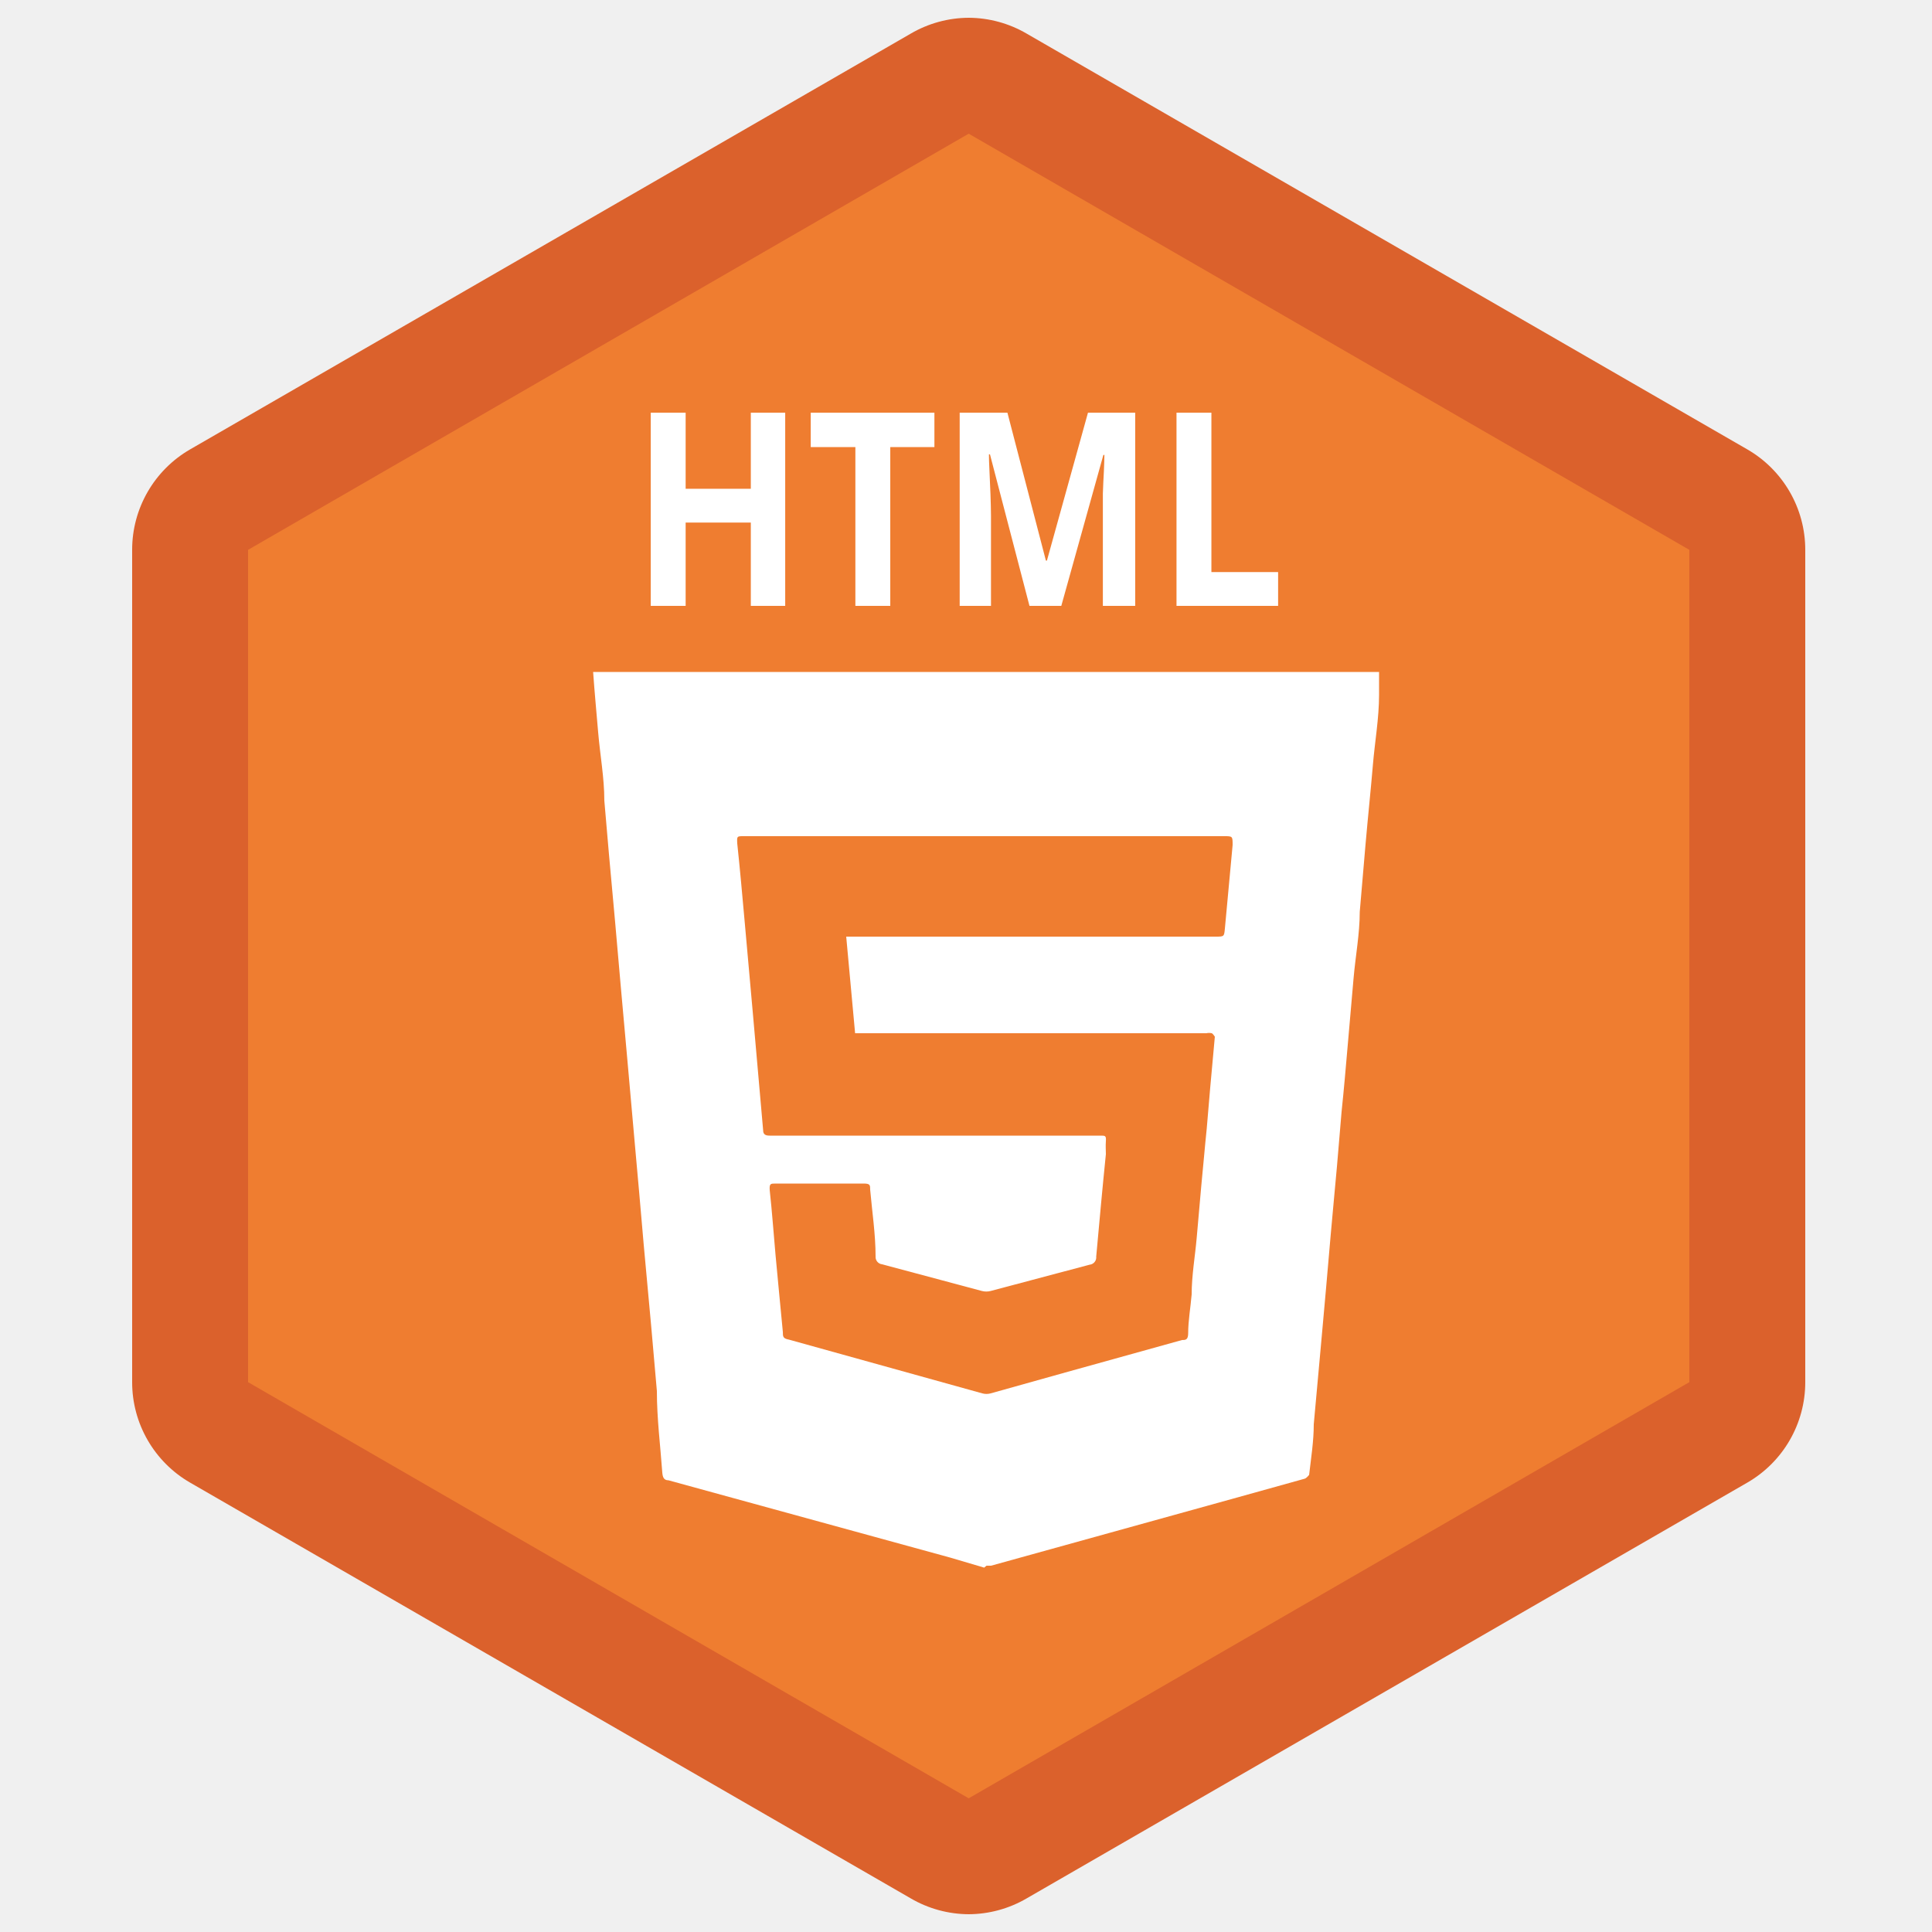
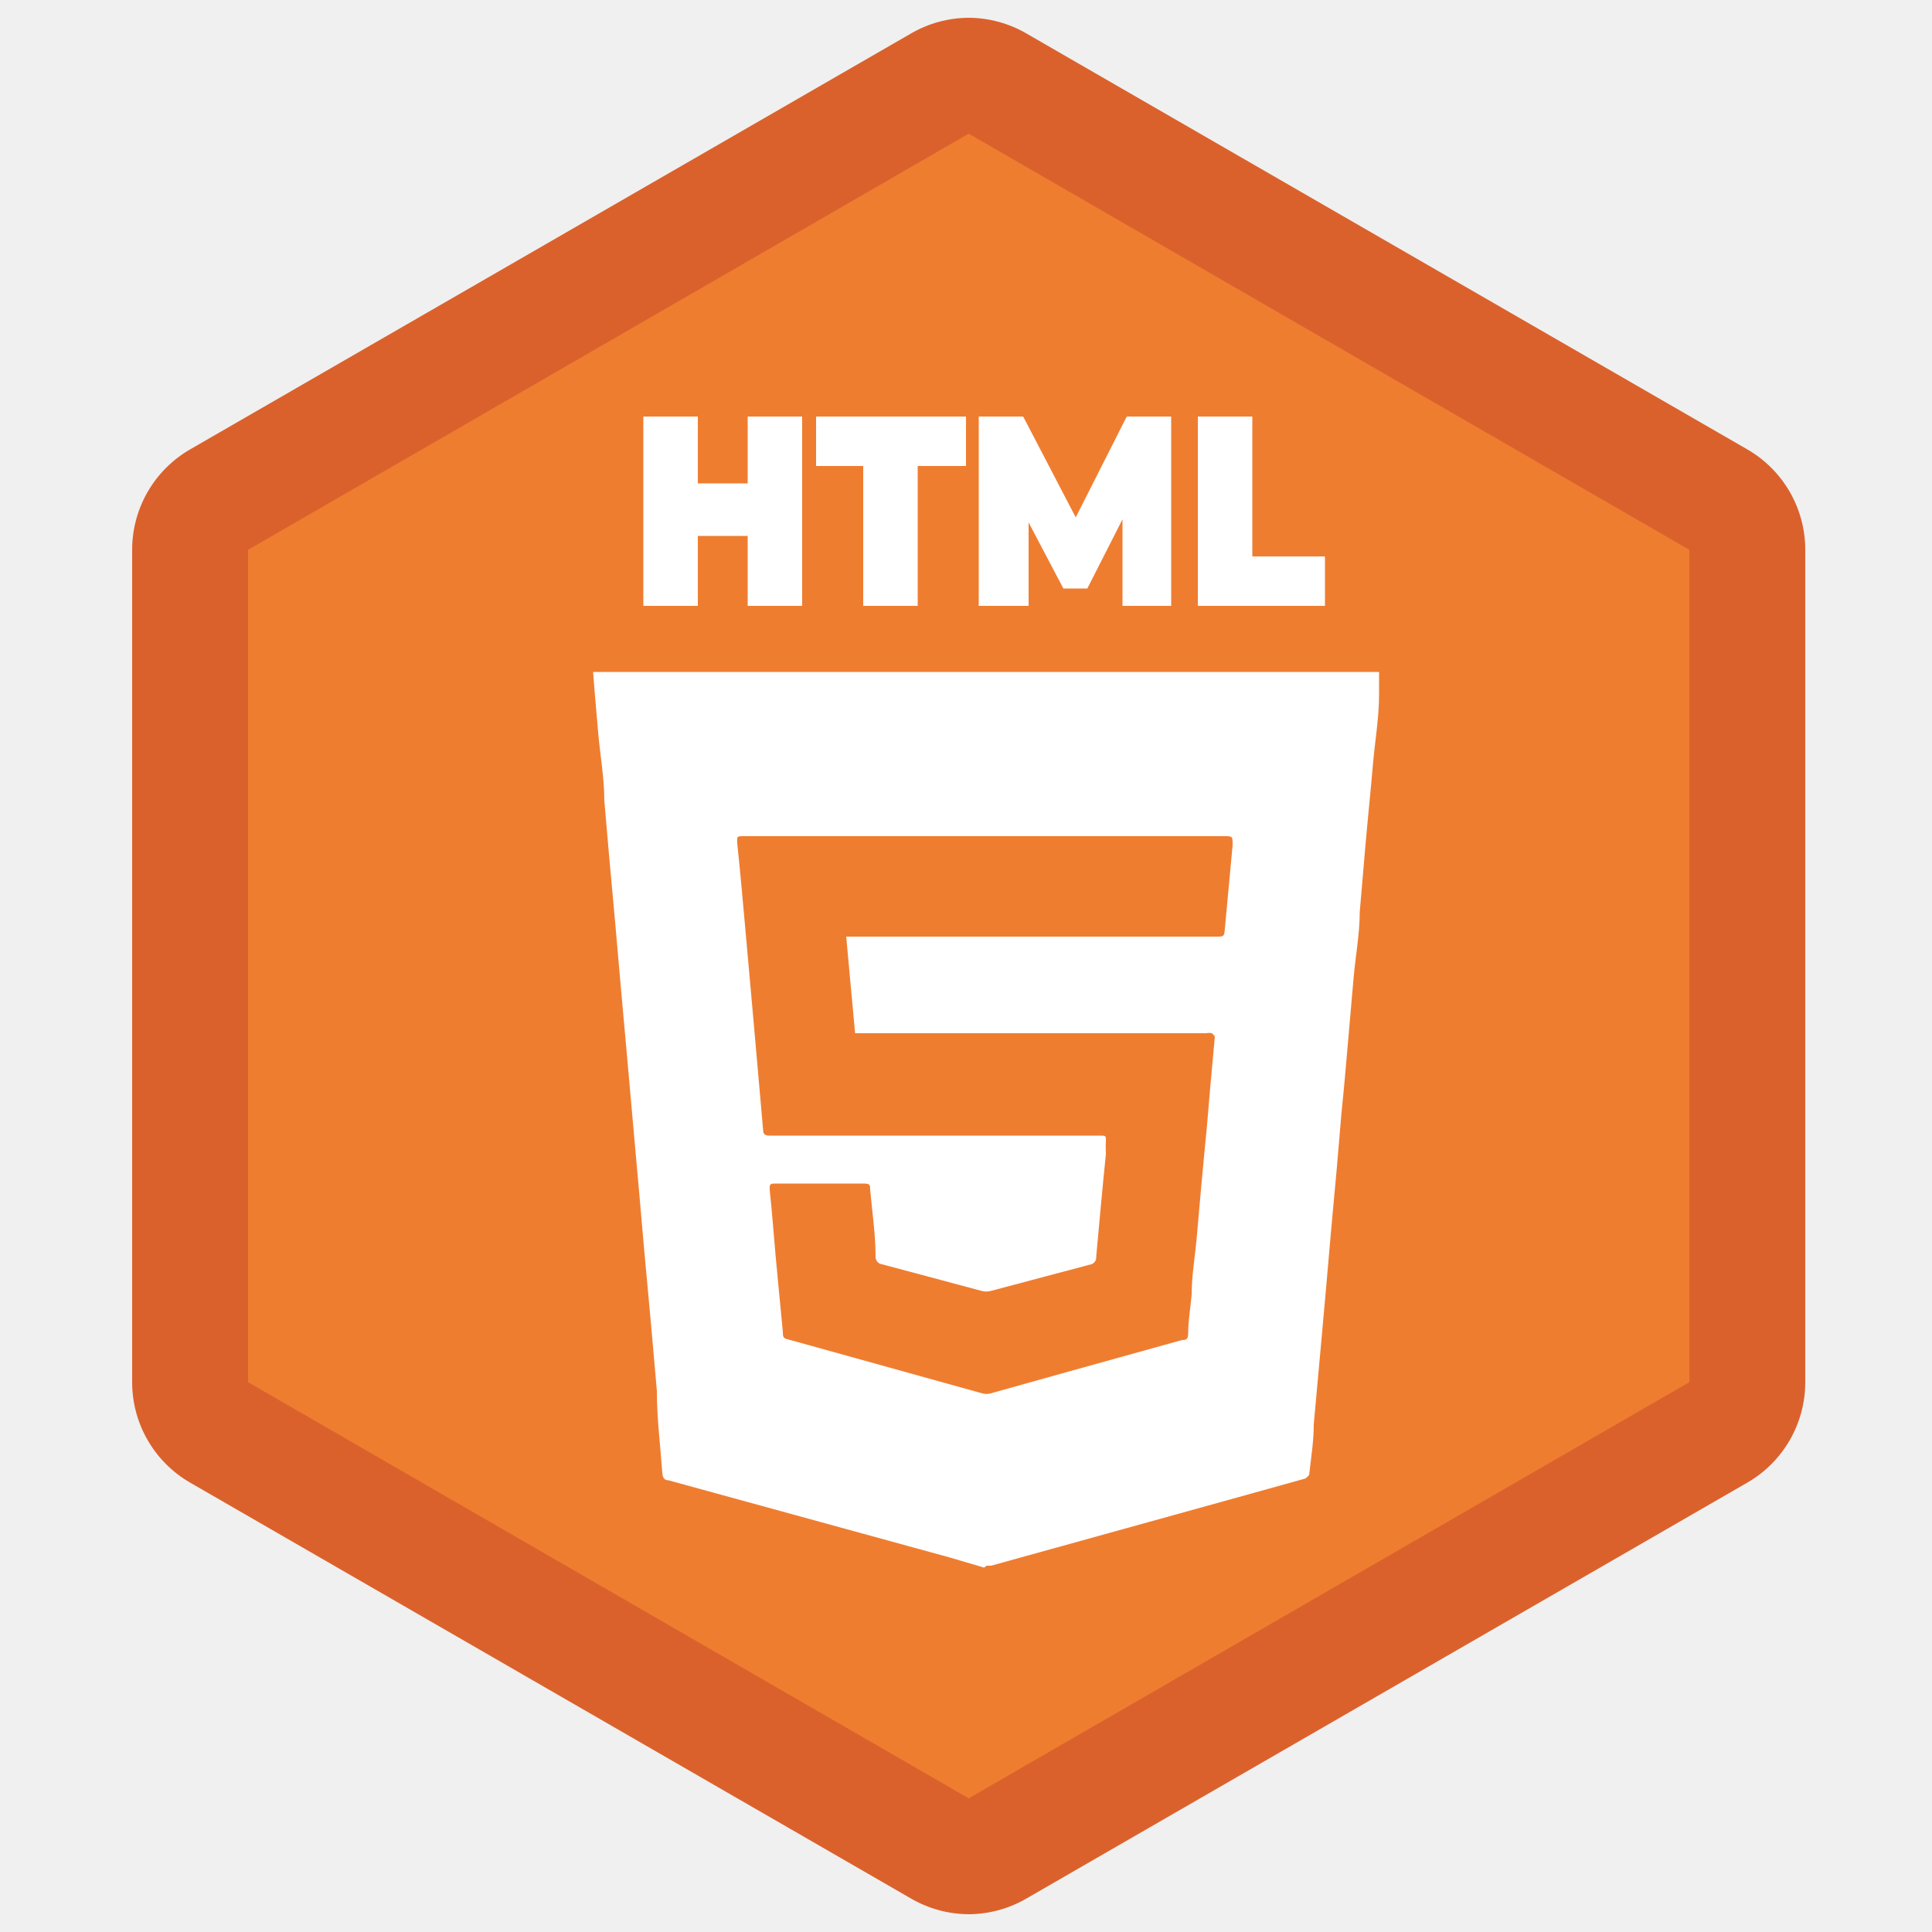
<svg xmlns="http://www.w3.org/2000/svg" viewBox="0 0 50 50">
  <defs>
-     <style>.cls-1{fill:#ef7d30;}.cls-2{fill:#db612c;}.cls-3,.cls-5{fill:#fff;}.cls-4{fill:none;}.cls-5{font-size:7px;font-family:Montserrat-Black, Montserrat;font-weight:800;}</style>
+     <style>.cls-1{fill:#ef7d30;}.cls-2{fill:#db612c;}.cls-3{fill:#fff;}.cls-4{fill:none;}</style>
  </defs>
  <g id="Html5">
    <path class="cls-1" d="M25.07,48a1.39,1.39,0,0,1-.75-.21L5.67,37.07a1.5,1.5,0,0,1-.75-1.3V14.23a1.5,1.5,0,0,1,.75-1.3L24.32,2.17A1.39,1.39,0,0,1,25.07,2a1.44,1.44,0,0,1,.75.21L44.47,12.93a1.52,1.52,0,0,1,.75,1.3V35.77a1.52,1.52,0,0,1-.75,1.3L25.82,47.83A1.44,1.44,0,0,1,25.07,48Z" />
    <path class="cls-2" d="M25.07,3.46h0L43.72,14.23V35.77L25.07,46.54,6.42,35.77V14.23L25.07,3.46m0-3a3,3,0,0,0-1.5.41L4.92,11.63a3,3,0,0,0-1.5,2.6V35.77a3,3,0,0,0,1.5,2.6L23.57,49.13a3,3,0,0,0,1.5.41,3,3,0,0,0,1.5-.41L45.22,38.37a3,3,0,0,0,1.5-2.6V14.23a3,3,0,0,0-1.5-2.6L26.57.87a3,3,0,0,0-1.5-.41Z" />
    <path class="cls-3" d="M25.47,40.57l-.88-.26-7.29-2c-.12,0-.15-.08-.16-.2C17.09,37.41,17,36.72,17,36l-.15-1.71c-.06-.69-.13-1.38-.19-2.07l-.12-1.38c-.05-.59-.11-1.19-.16-1.79l-.15-1.69c-.05-.59-.11-1.19-.16-1.78l-.15-1.71c-.05-.59-.11-1.17-.16-1.76l-.12-1.39c0-.59-.11-1.18-.16-1.77s-.09-1-.13-1.56H35.69c0,.2,0,.4,0,.59,0,.61-.11,1.22-.16,1.82s-.13,1.36-.19,2.05l-.15,1.75c0,.57-.11,1.14-.16,1.72l-.15,1.72c-.05.58-.1,1.16-.16,1.73l-.12,1.42c-.05.58-.11,1.16-.16,1.75l-.12,1.38c-.05.6-.11,1.19-.16,1.78L34,36.86c0,.44-.07.87-.12,1.31,0,0-.07.09-.12.1L32,38.76l-6.35,1.76-.12,0ZM21.9,24.24h9.56c.22,0,.22,0,.24-.21.07-.72.13-1.44.2-2.16,0-.23,0-.23-.22-.23H19.25c-.18,0-.18,0-.17.19.07.66.13,1.33.19,2l.21,2.35.27,3.07c0,.11.06.14.17.14l5.88,0h2.69c.11,0,.14,0,.13.14s0,.22,0,.34c-.09.88-.17,1.77-.25,2.65a.19.19,0,0,1-.17.21l-2.56.68a.45.45,0,0,1-.23,0l-2.58-.69a.19.19,0,0,1-.17-.2c0-.58-.09-1.16-.14-1.73,0-.12,0-.16-.17-.16-.76,0-1.52,0-2.27,0-.14,0-.17,0-.16.17.06.55.1,1.11.15,1.67s.13,1.36.19,2c0,.12,0,.17.16.2l5,1.39a.41.41,0,0,0,.22,0l2-.56,2.95-.82c.09,0,.16,0,.16-.18,0-.32.06-.65.09-1,0-.49.09-1,.13-1.46l.12-1.36c.05-.49.09-1,.14-1.47l.09-1.06.12-1.32s-.05-.08-.08-.09a.32.32,0,0,0-.14,0H22.13Z" />
    <path class="cls-4" d="M21.9,24.24l.23,2.59h9.09a.32.32,0,0,1,.14,0s.08.06.08.09l-.12,1.32-.09,1.06c-.05.49-.09,1-.14,1.47L31,32.13c0,.48-.09,1-.13,1.46,0,.33-.07.66-.09,1,0,.13-.07.15-.16.18l-2.95.82-2,.56a.41.41,0,0,1-.22,0l-5-1.39c-.12,0-.15-.08-.16-.2-.06-.68-.12-1.36-.19-2s-.09-1.12-.15-1.67c0-.13,0-.17.16-.17.75,0,1.51,0,2.27,0,.12,0,.16,0,.17.16.05.57.1,1.15.14,1.73a.19.19,0,0,0,.17.2l2.58.69a.45.45,0,0,0,.23,0l2.56-.68a.19.19,0,0,0,.17-.21c.08-.88.16-1.77.25-2.65,0-.12,0-.23,0-.34s0-.14-.13-.14H25.8l-5.88,0c-.11,0-.16,0-.17-.14l-.27-3.07-.21-2.35c-.06-.67-.12-1.34-.19-2,0-.18,0-.18.17-.19H31.68c.24,0,.24,0,.22.23-.07.72-.13,1.44-.2,2.16,0,.21,0,.21-.24.21H21.9Z" />
-     <text class="cls-5" transform="translate(16.31 15.68) scale(0.85 1)">HTML</text>
+     <path class="cls-3" d="M20.76,10.78v4.9H19.35V13.87H18.06v1.81H16.65v-4.9h1.41v1.73h1.29V10.78Z" />
+     <path class="cls-3" d="M22.34,12.06H21.12V10.78H25v1.28H23.75v3.62H22.34Z" />
+     <path class="cls-3" d="M29.05,15.68V13.44l-.91,1.79h-.62l-.9-1.71v2.16H25.33v-4.9h1.15l1.36,2.61,1.32-2.61h1.15l0,4.9Z" />
+     <path class="cls-3" d="M31,10.78h1.41V14.4h1.88v1.28H31Z" />
  </g>
</svg>
